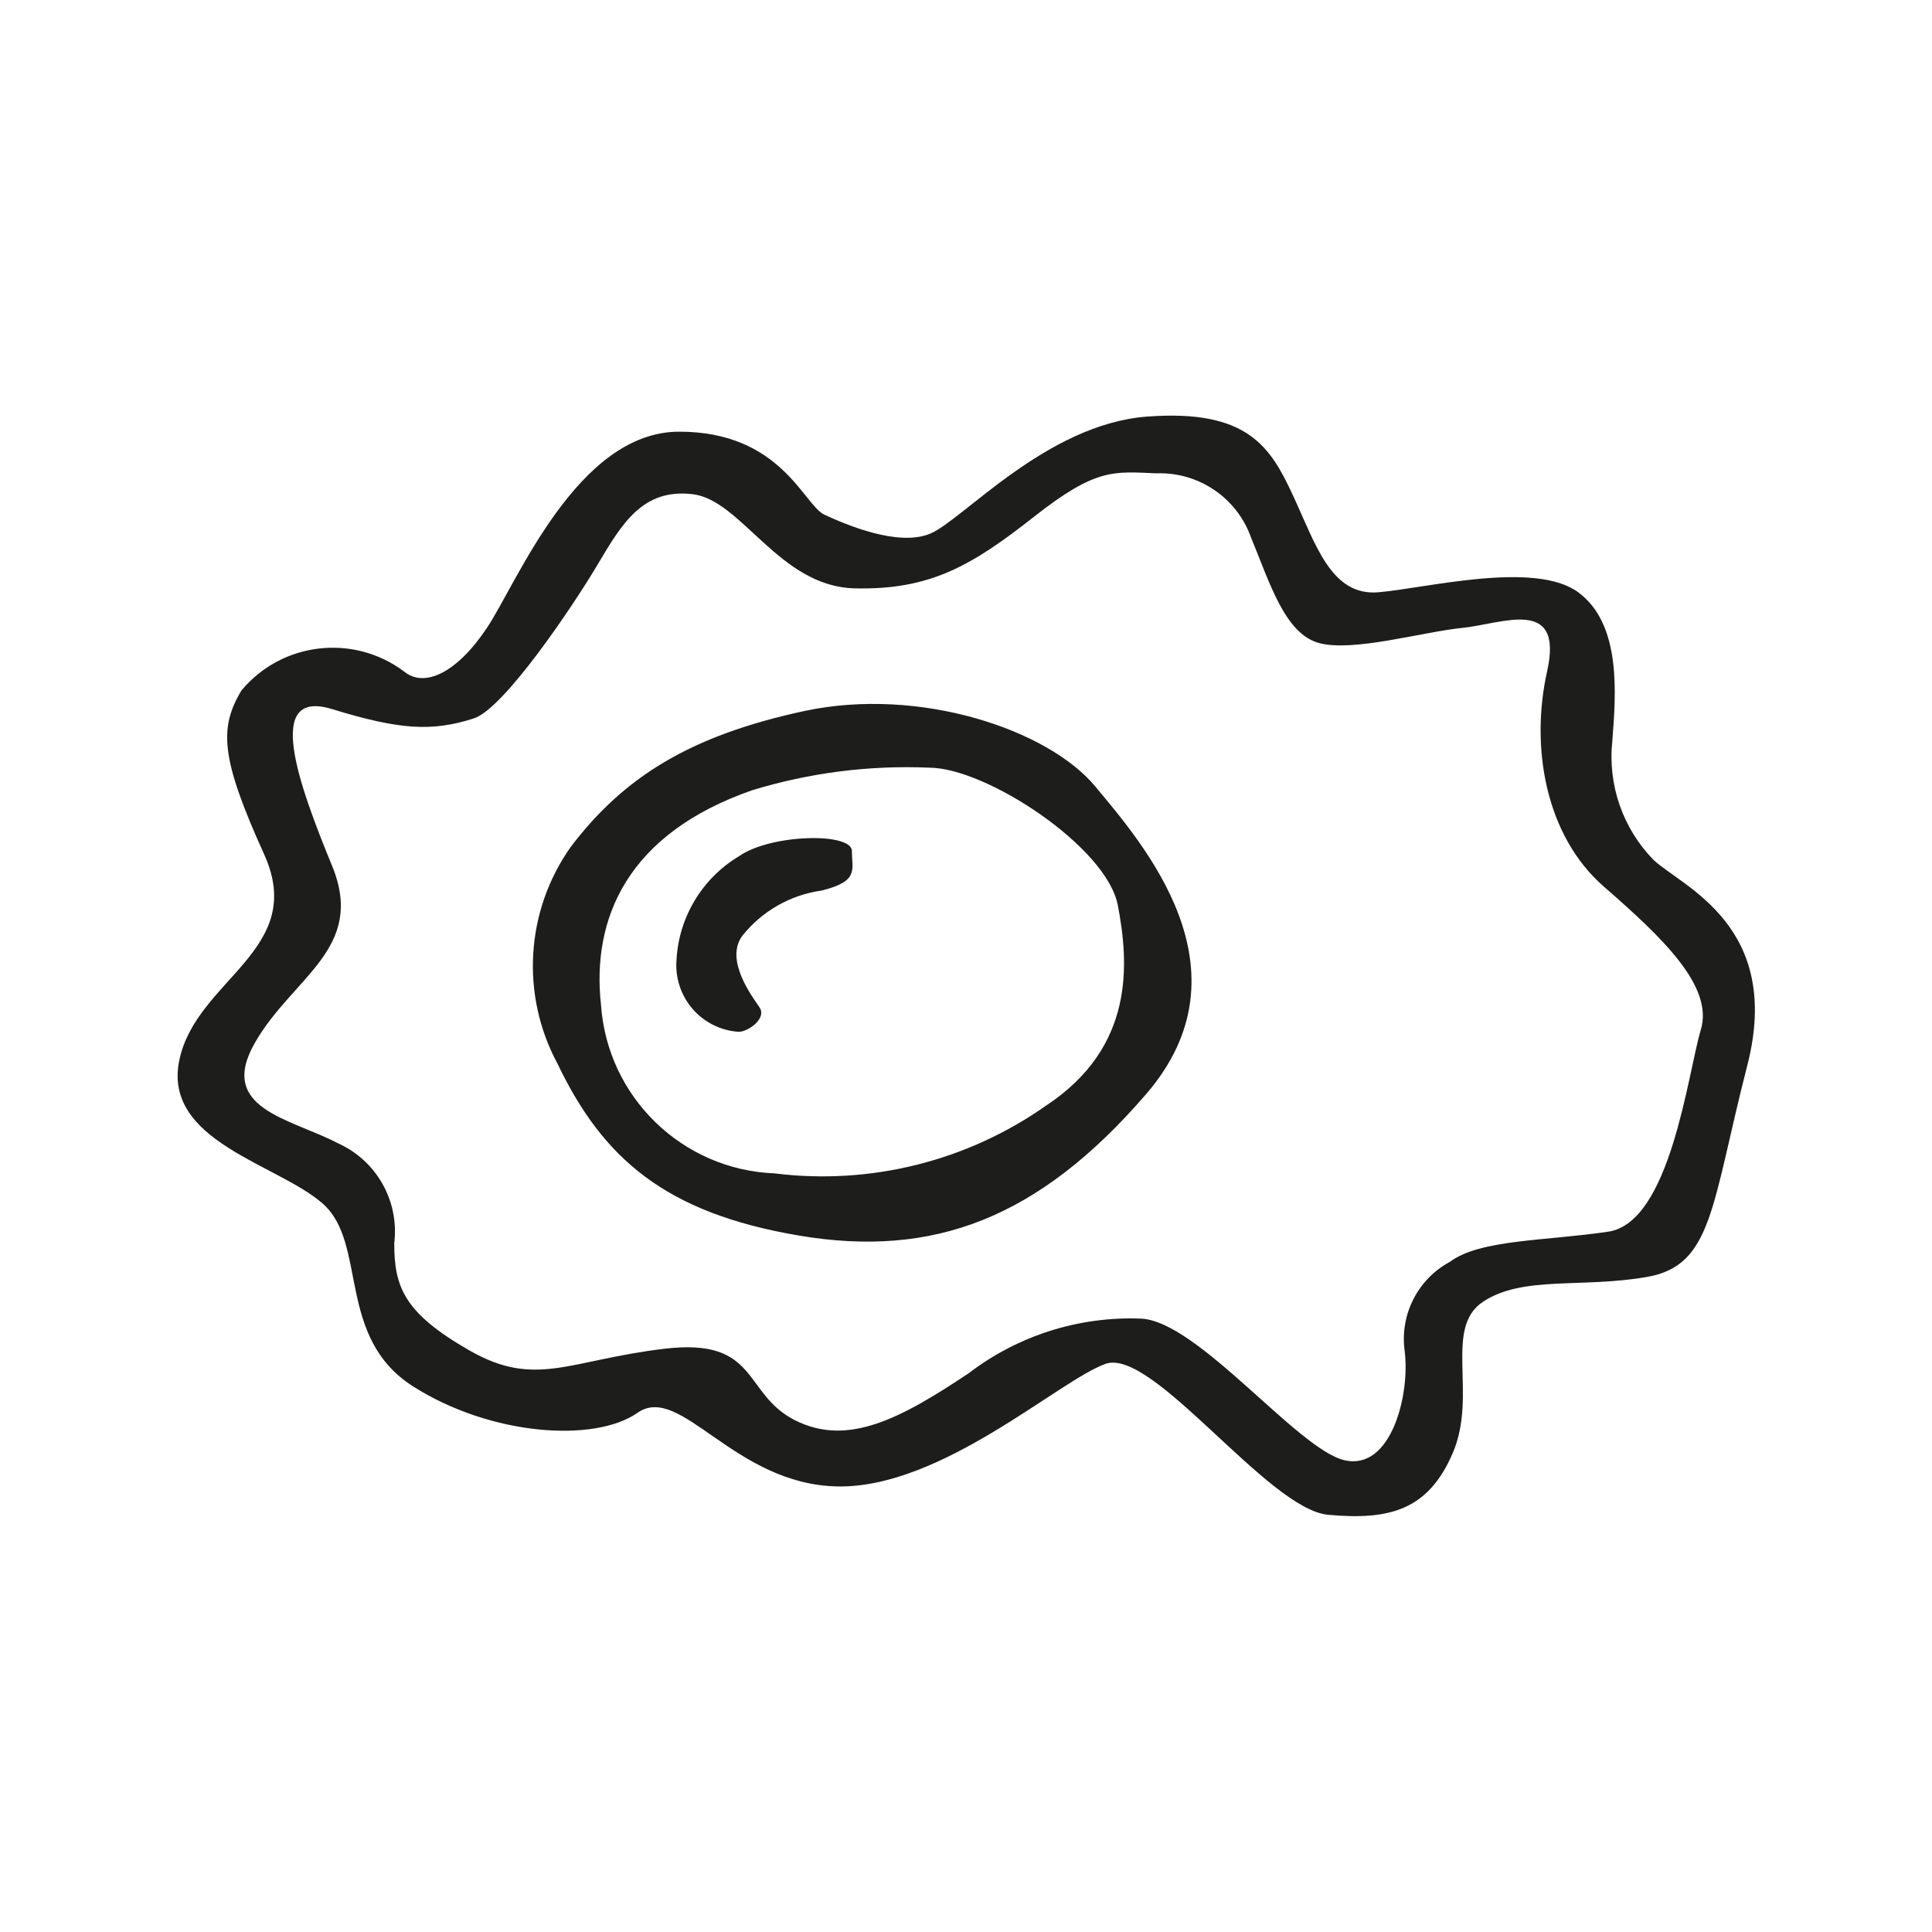
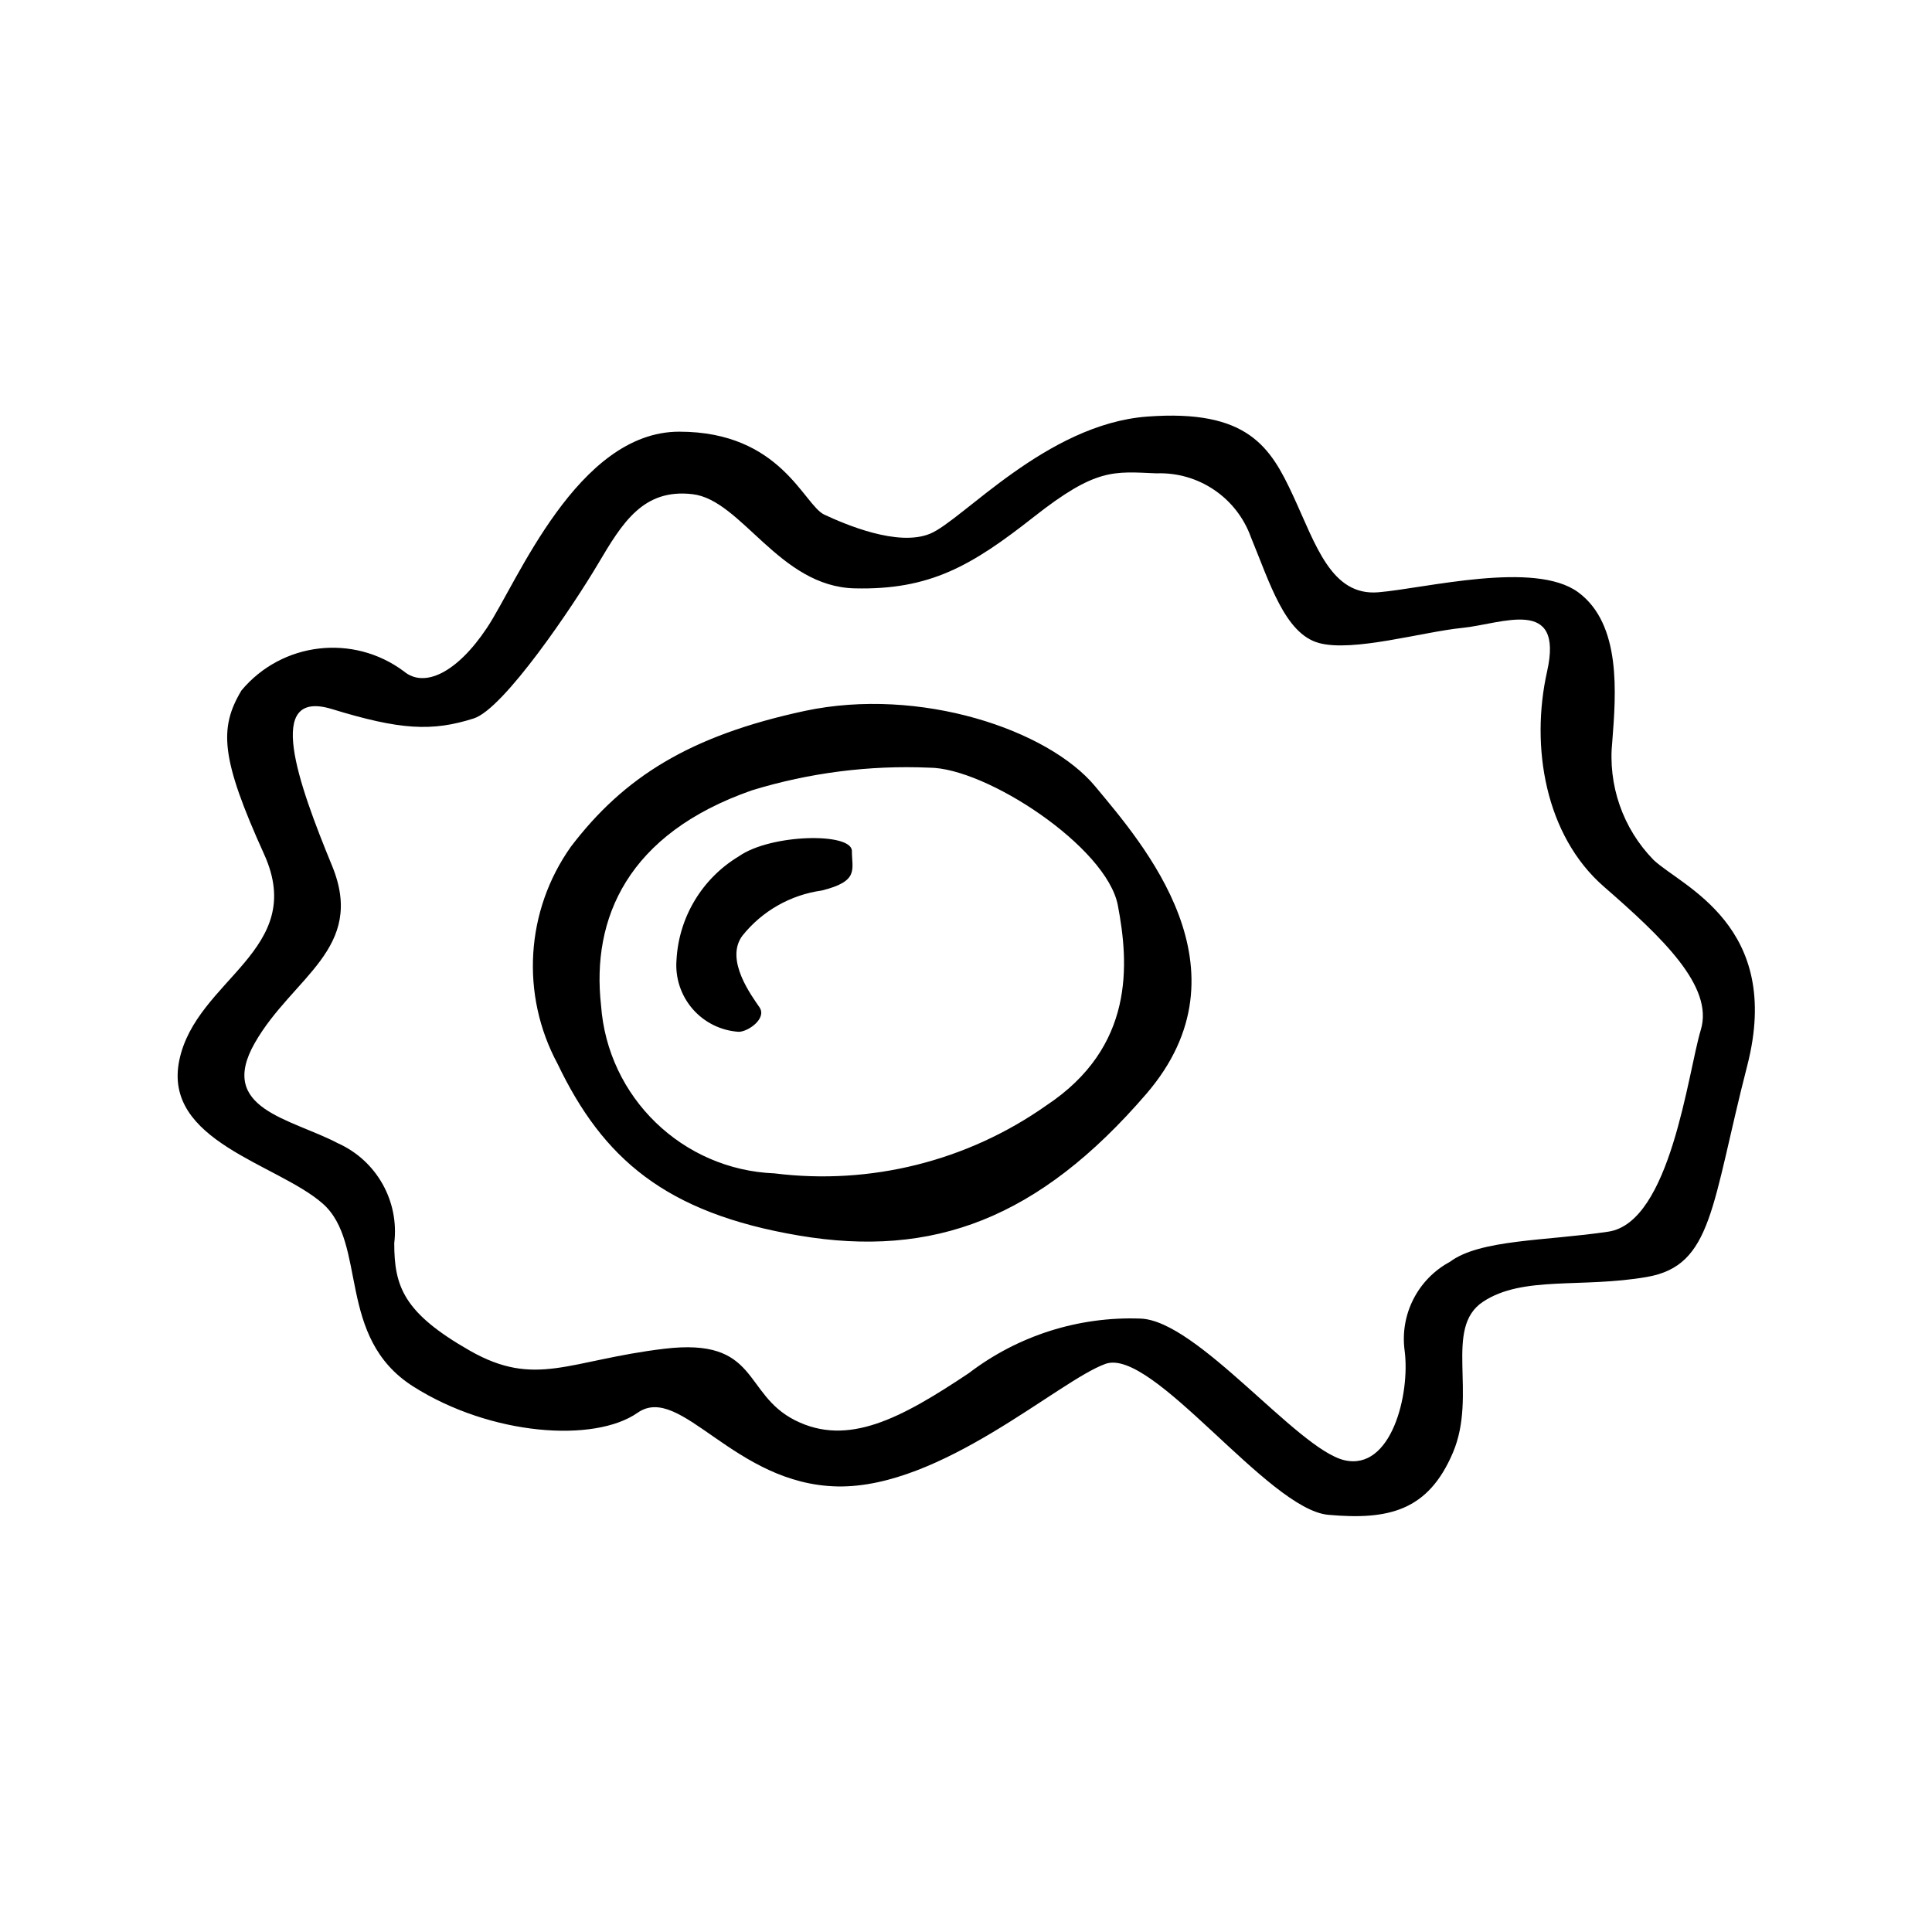
- <svg xmlns="http://www.w3.org/2000/svg" height="64" viewBox="0 0 64 64" width="64">
-   <path d="m54.78 28.49a4.89 4.89 0 0 1 -1.37-3.94c.12-1.56.31-3.87-1.13-4.93s-5.06-.13-6.62 0-2.07-1.57-2.82-3.19-1.5-2.88-4.84-2.63-6.12 3.44-7.19 3.88-2.81-.31-3.5-.63-1.43-2.75-4.81-2.75-5.37 5-6.37 6.5-2.08 2-2.75 1.44a3.94 3.94 0 0 0 -5.38.63c-.75 1.25-.69 2.25.75 5.43s-2.25 4.13-2.81 6.82 3.25 3.43 4.75 4.75.43 4.43 3 6.06 6 1.87 7.43.87 3.19 2.38 6.63 2.44 7.31-3.5 8.87-4.06 5.38 4.82 7.38 5 3.31-.13 4.13-2.06-.32-4.13 1-5 3.25-.44 5.43-.82 2.13-2.37 3.32-7-2.16-5.93-3.1-6.81zm1.56 5.63c-.43 1.43-1 6.37-3.06 6.68s-4.25.25-5.25 1a2.9 2.9 0 0 0 -1.5 2.94c.19 1.44-.44 4-2 3.63s-4.87-4.63-6.75-4.69a8.83 8.83 0 0 0 -5.69 1.81c-2.25 1.5-4 2.44-5.75 1.56s-1.18-2.75-4.34-2.37-4.25 1.31-6.44.06-2.5-2.12-2.5-3.56a3.2 3.2 0 0 0 -1.87-3.31c-1.56-.82-4-1.13-2.75-3.32s3.69-3.12 2.56-5.87-2.25-5.88 0-5.19 3.31.75 4.69.31c1-.31 3.31-3.75 4.12-5.12s1.5-2.5 3.13-2.31 2.87 3.06 5.37 3.12 3.88-.75 5.94-2.37 2.63-1.5 4.06-1.44a3.2 3.2 0 0 1 3.13 2.12c.62 1.5 1.12 3.19 2.25 3.5s3.44-.37 4.75-.5 3.37-1.06 2.81 1.44-.06 5.44 1.88 7.13 3.65 3.31 3.21 4.75zm-29.68-10.57c-3.82.82-6 2.2-7.75 4.5a6.83 6.83 0 0 0 -.44 7.19c1.5 3.13 3.56 4.94 8 5.69s7.94-.56 11.5-4.69-.13-8.31-1.69-10.19-5.81-3.31-9.62-2.5zm8 13.07a12.86 12.86 0 0 1 -9 2.25 6 6 0 0 1 -5.75-5.57c-.32-2.87.87-5.68 5-7.12a17.49 17.49 0 0 1 5.87-.75c1.88 0 5.88 2.62 6.25 4.56s.56 4.69-2.37 6.63zm-10.19-8.25a4.27 4.27 0 0 0 -2.06 3.43 2.21 2.21 0 0 0 2.06 2.38c.31 0 .94-.44.69-.81s-1.16-1.57-.57-2.37a4.08 4.08 0 0 1 2.63-1.5c1.25-.31 1-.69 1-1.31s-2.69-.57-3.75.18z" fill="#1d1d1b" />
+ <svg xmlns="http://www.w3.org/2000/svg" height="64" viewBox="0 0 64 64">
+   <path d="m54.78 28.49a4.89 4.89 0 0 1 -1.37-3.94c.12-1.56.31-3.87-1.13-4.93s-5.06-.13-6.62 0-2.07-1.57-2.82-3.19-1.5-2.88-4.84-2.63-6.12 3.44-7.19 3.88-2.81-.31-3.5-.63-1.43-2.75-4.81-2.75-5.37 5-6.37 6.5-2.08 2-2.75 1.44a3.94 3.94 0 0 0 -5.38.63c-.75 1.25-.69 2.25.75 5.43s-2.25 4.13-2.81 6.82 3.25 3.43 4.75 4.75.43 4.43 3 6.06 6 1.87 7.43.87 3.19 2.38 6.63 2.44 7.31-3.5 8.87-4.06 5.38 4.82 7.38 5 3.31-.13 4.13-2.06-.32-4.13 1-5 3.25-.44 5.43-.82 2.13-2.37 3.32-7-2.16-5.93-3.1-6.81zm1.56 5.63c-.43 1.43-1 6.37-3.06 6.68s-4.25.25-5.25 1a2.9 2.9 0 0 0 -1.5 2.94c.19 1.44-.44 4-2 3.63s-4.87-4.63-6.75-4.69a8.83 8.83 0 0 0 -5.69 1.81c-2.25 1.5-4 2.44-5.75 1.56s-1.18-2.75-4.34-2.37-4.25 1.31-6.44.06-2.5-2.12-2.5-3.56a3.2 3.2 0 0 0 -1.87-3.31c-1.56-.82-4-1.13-2.75-3.32s3.69-3.12 2.56-5.87-2.25-5.88 0-5.19 3.31.75 4.69.31c1-.31 3.31-3.75 4.12-5.12s1.5-2.5 3.13-2.31 2.87 3.06 5.37 3.12 3.88-.75 5.94-2.37 2.63-1.5 4.06-1.44a3.2 3.2 0 0 1 3.13 2.12c.62 1.5 1.12 3.19 2.25 3.5s3.44-.37 4.75-.5 3.37-1.06 2.81 1.44-.06 5.44 1.88 7.13 3.65 3.31 3.21 4.75zm-29.68-10.57c-3.82.82-6 2.2-7.75 4.5a6.83 6.83 0 0 0 -.44 7.19c1.5 3.13 3.56 4.94 8 5.69s7.94-.56 11.5-4.69-.13-8.31-1.69-10.19-5.81-3.31-9.62-2.5zm8 13.07a12.86 12.86 0 0 1 -9 2.25 6 6 0 0 1 -5.75-5.57c-.32-2.87.87-5.68 5-7.12a17.49 17.49 0 0 1 5.87-.75c1.88 0 5.88 2.62 6.25 4.56s.56 4.69-2.37 6.63zm-10.19-8.25a4.27 4.27 0 0 0 -2.06 3.43 2.21 2.21 0 0 0 2.06 2.38c.31 0 .94-.44.69-.81s-1.16-1.57-.57-2.37a4.08 4.08 0 0 1 2.63-1.5c1.25-.31 1-.69 1-1.31s-2.69-.57-3.75.18z" />
</svg>
